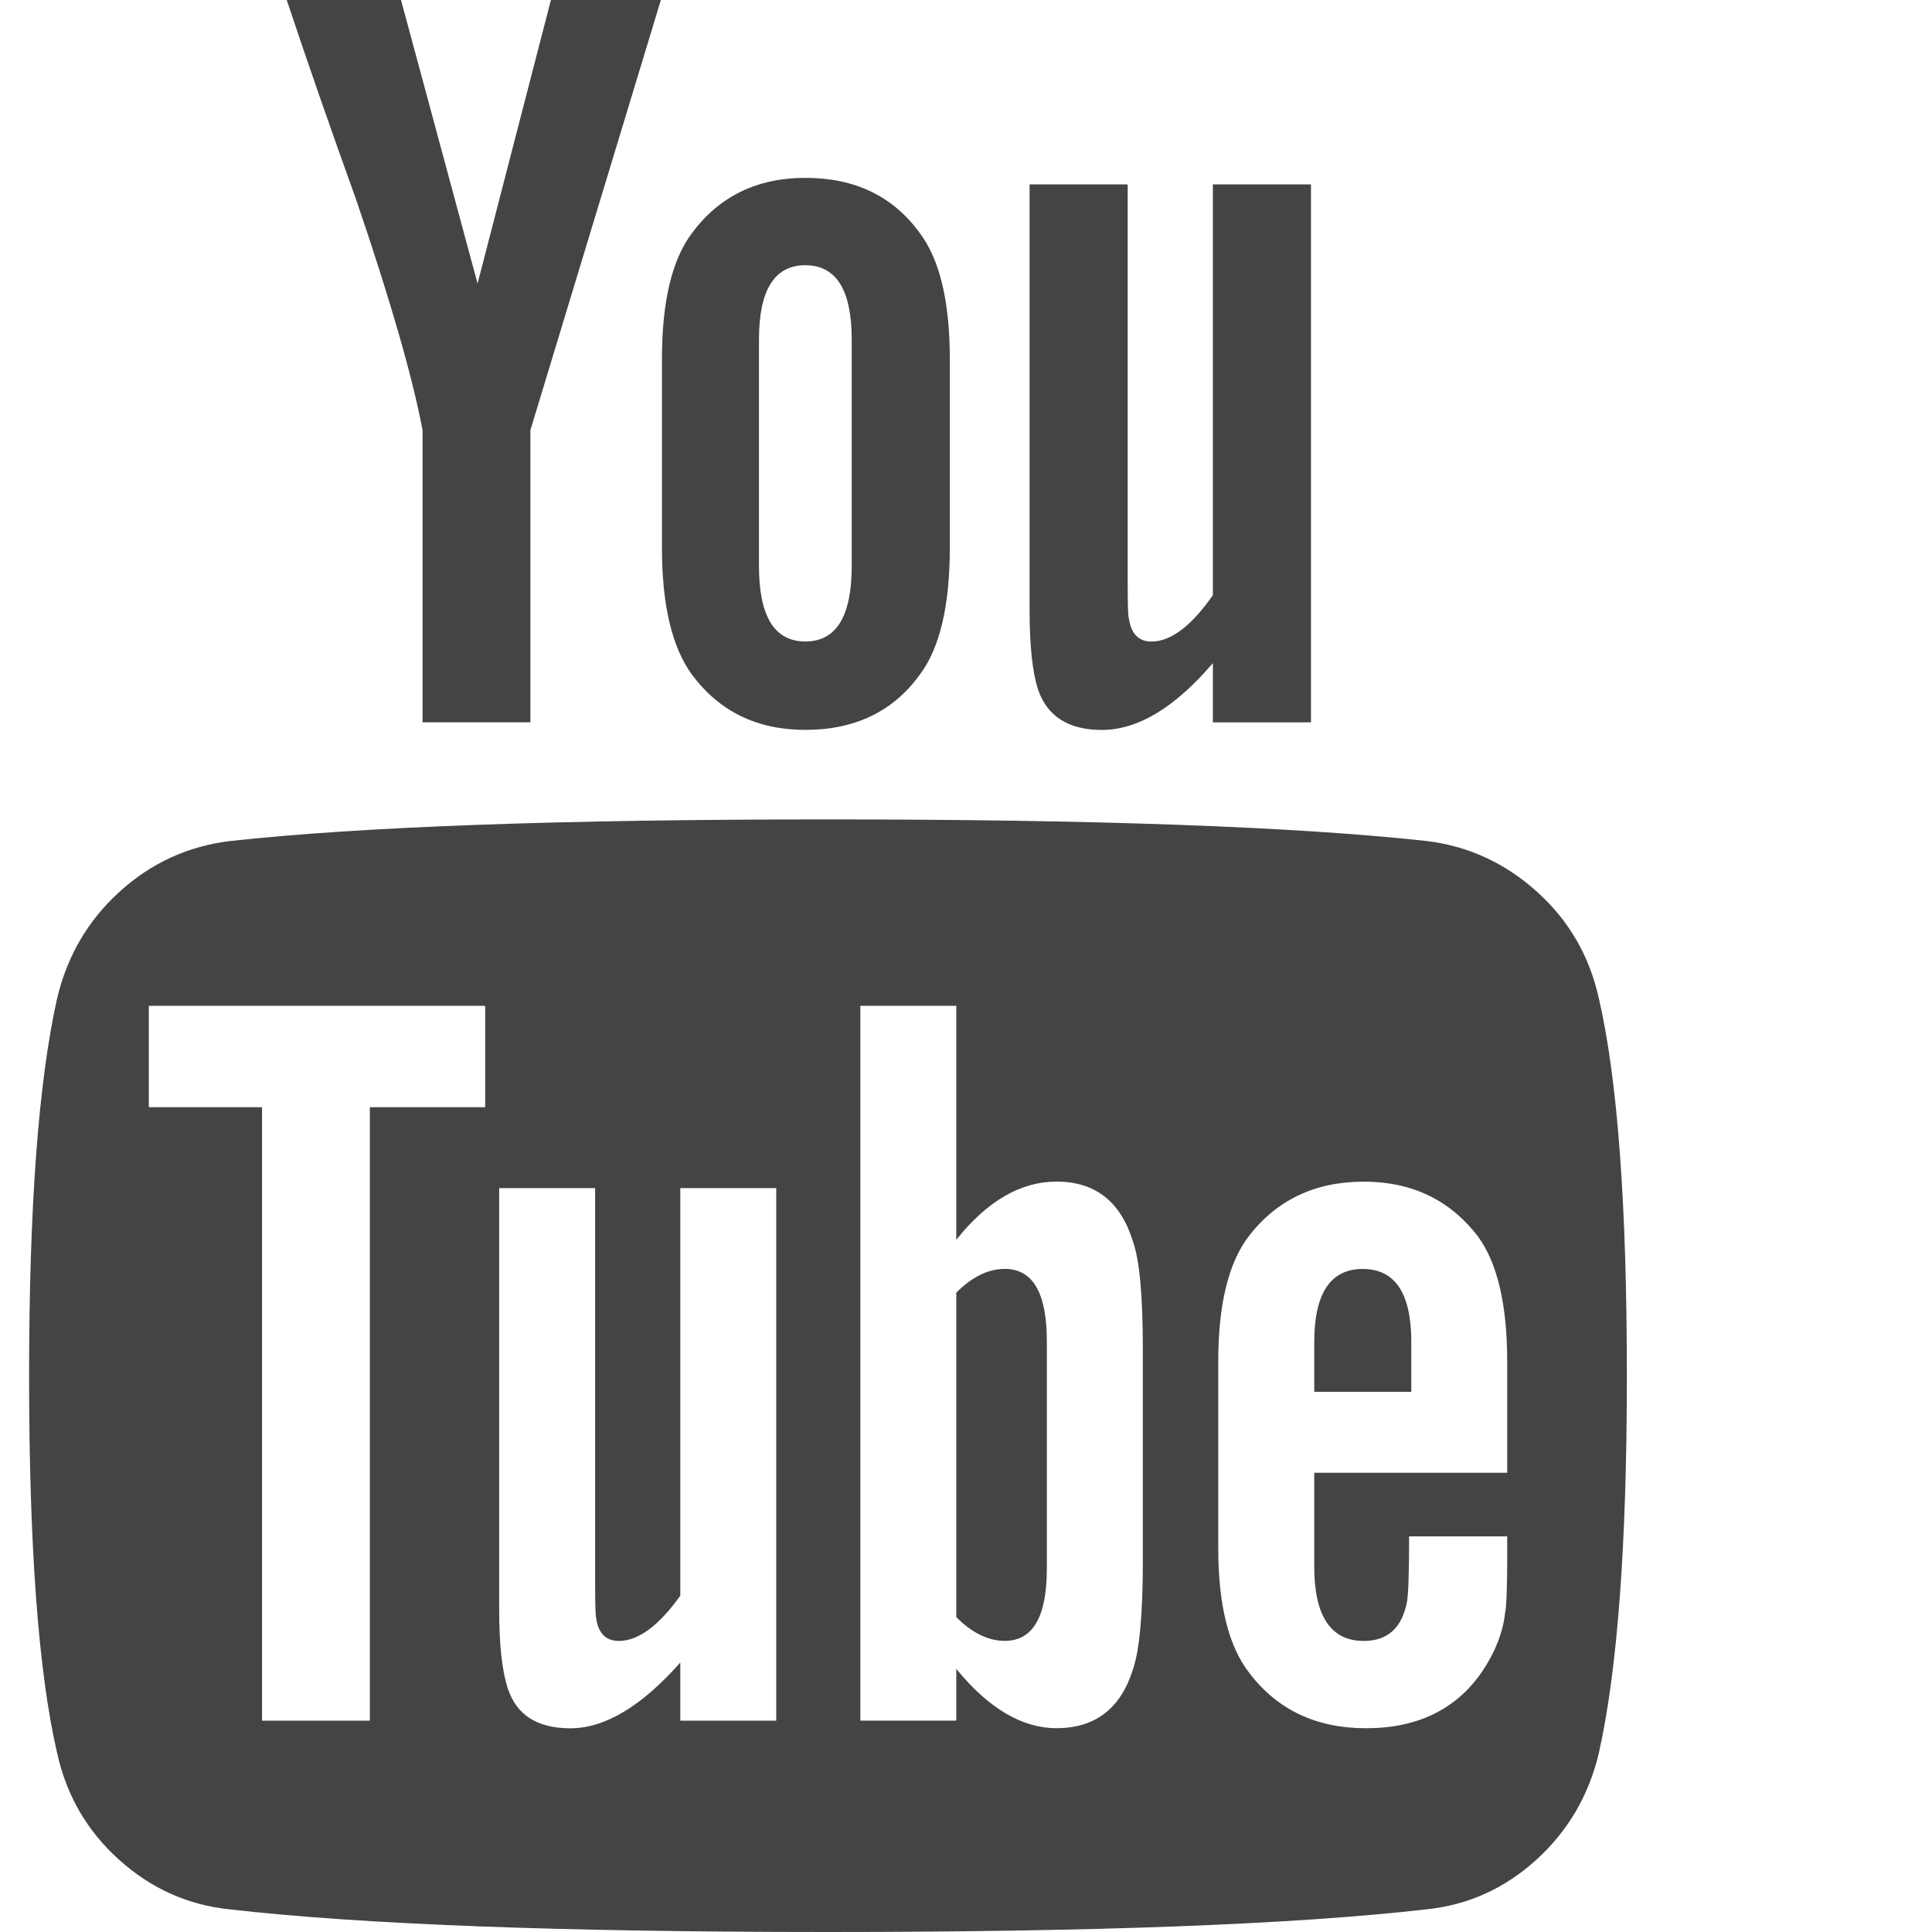
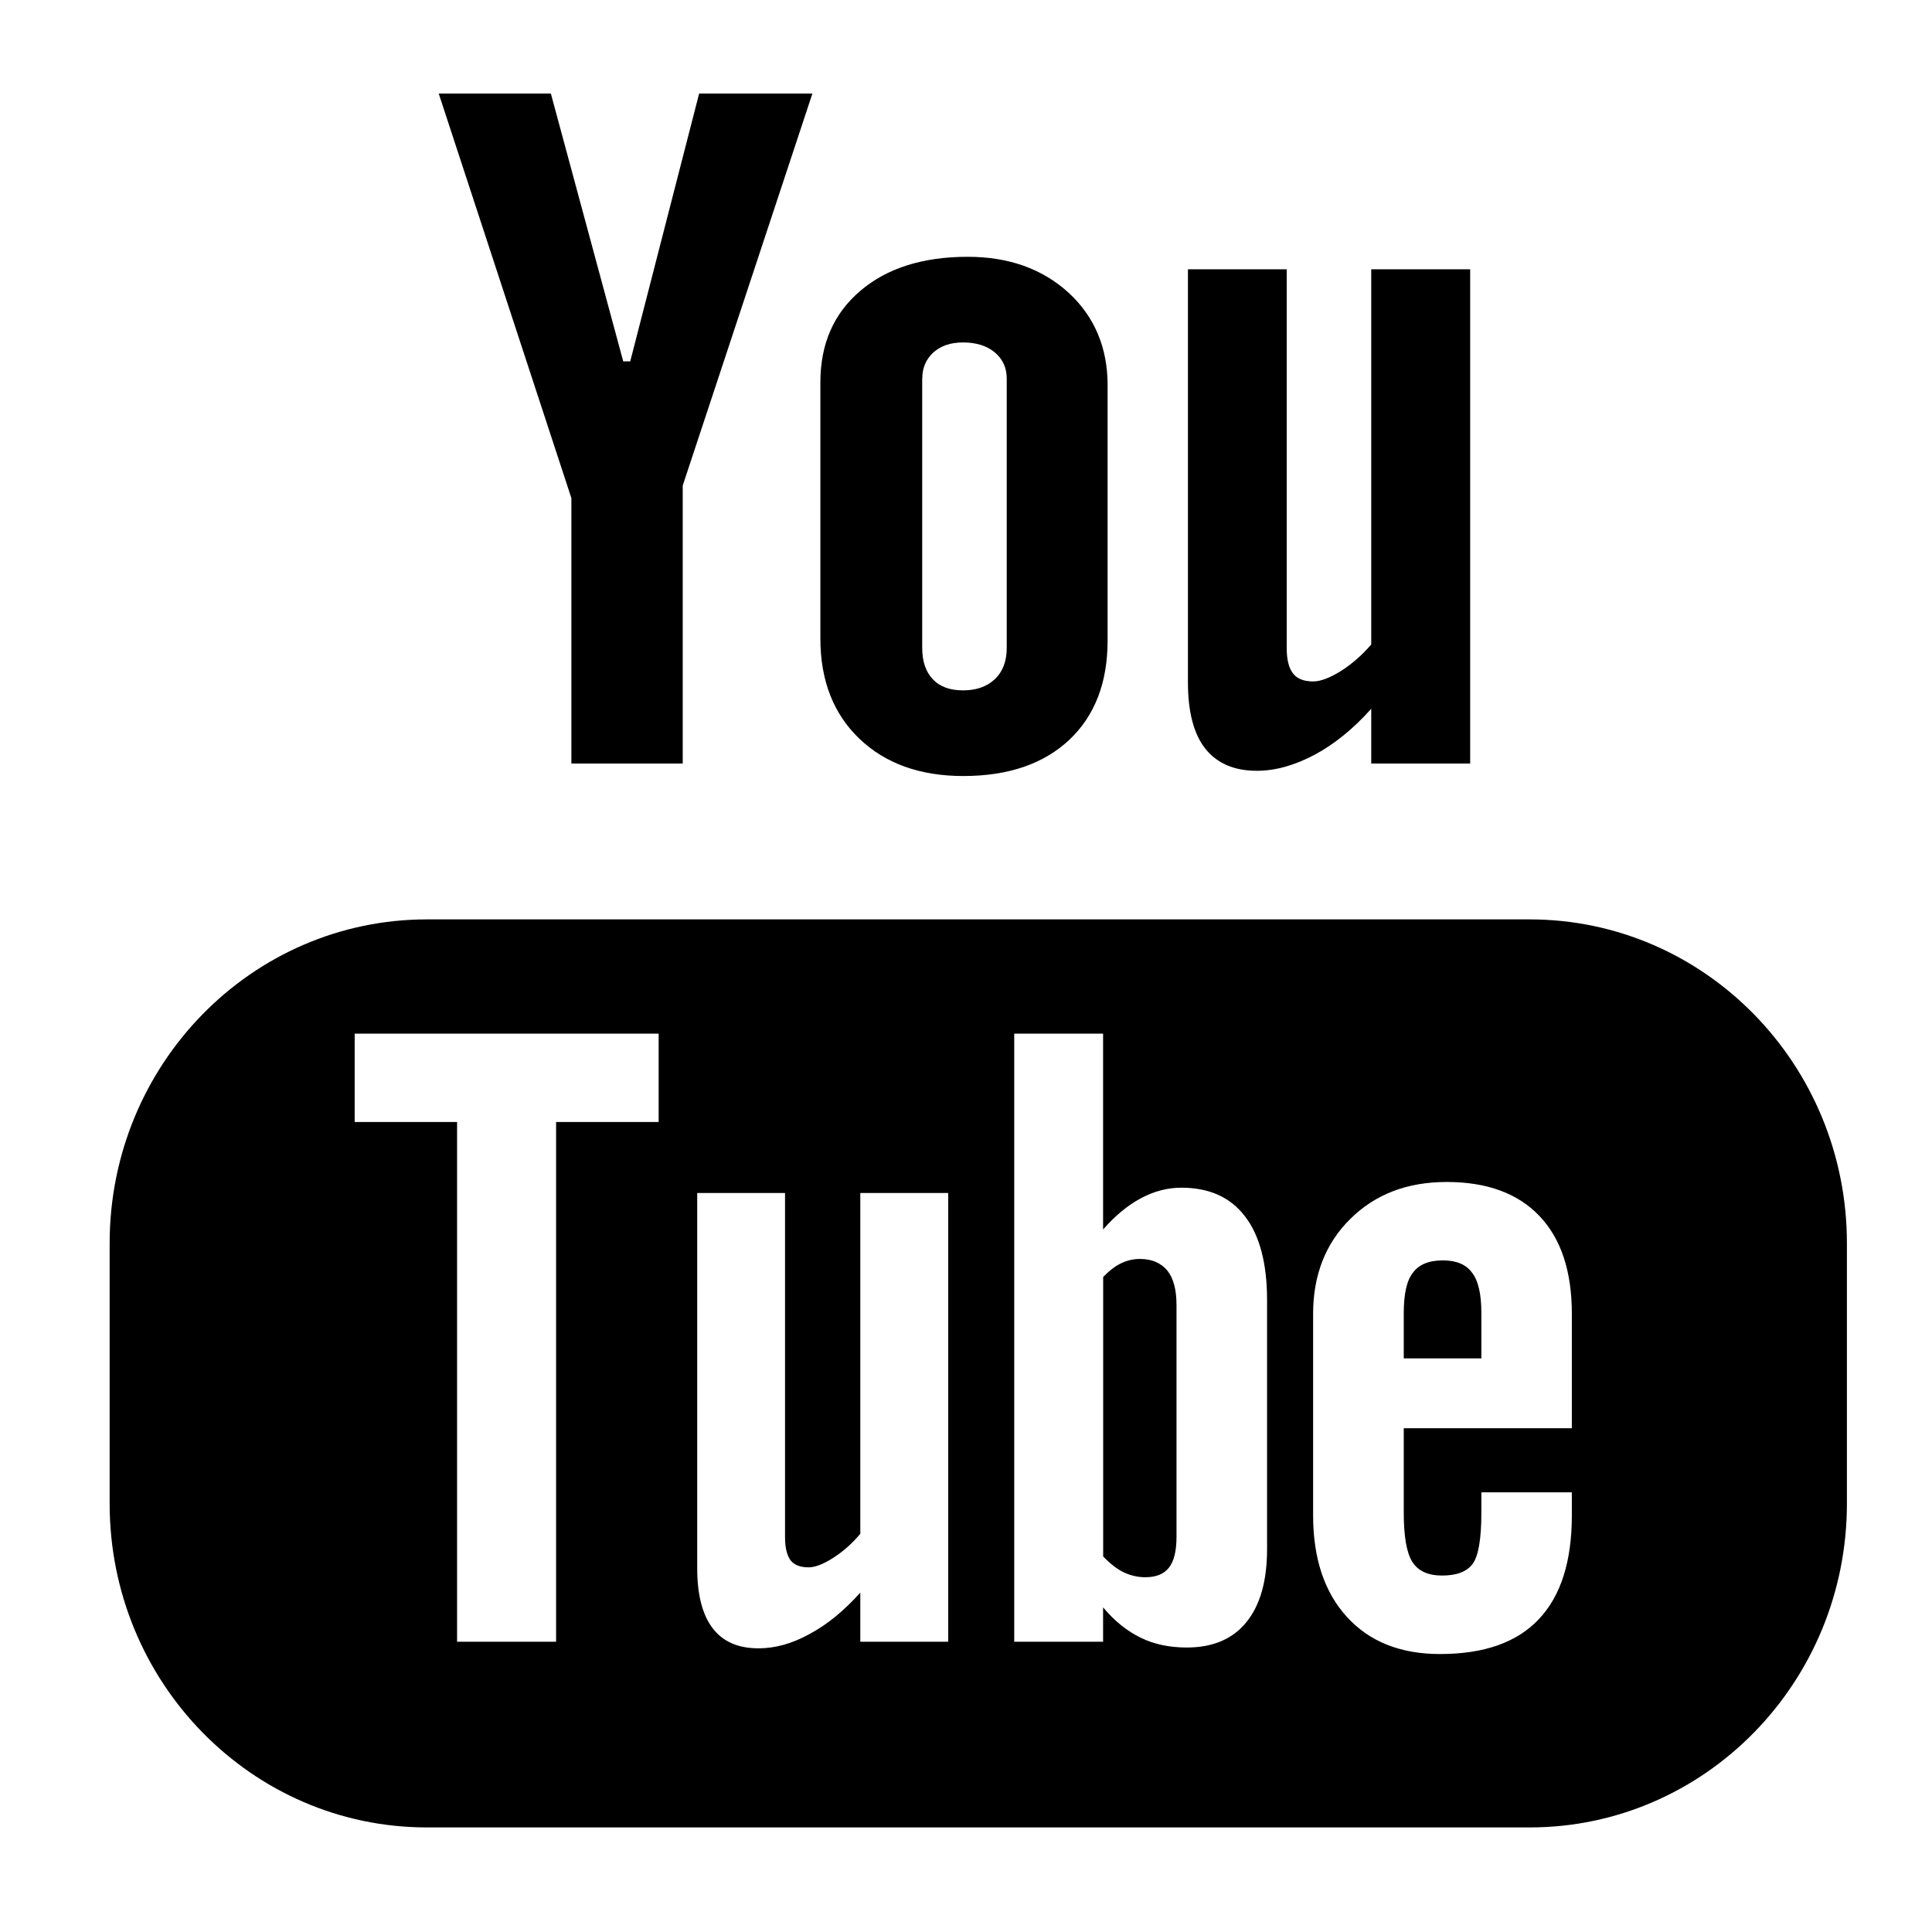
- <svg xmlns="http://www.w3.org/2000/svg" version="1.1" width="32" height="32" viewBox="0 0 32 32">
-   <path fill="#444" d="M17.339 22.214v3.768q0 1.196-0.696 1.196-0.411 0-0.804-0.393v-5.375q0.393-0.393 0.804-0.393 0.696 0 0.696 1.196zM23.375 22.232v0.821h-1.607v-0.821q0-1.214 0.804-1.214t0.804 1.214zM6.125 18.339h1.911v-1.679h-5.571v1.679h1.875v10.161h1.786v-10.161zM11.268 28.5h1.589v-8.821h-1.589v6.75q-0.536 0.75-1.018 0.75-0.321 0-0.375-0.375-0.018-0.054-0.018-0.625v-6.5h-1.589v6.982q0 0.875 0.143 1.304 0.214 0.661 1.036 0.661 0.857 0 1.821-1.089v0.964zM18.929 25.857v-3.518q0-1.304-0.161-1.768-0.304-1-1.268-1-0.893 0-1.661 0.964v-3.875h-1.589v11.839h1.589v-0.857q0.804 0.982 1.661 0.982 0.964 0 1.268-0.982 0.161-0.482 0.161-1.786zM24.964 25.679v-0.232h-1.625q0 0.911-0.036 1.089-0.125 0.643-0.714 0.643-0.821 0-0.821-1.232v-1.554h3.196v-1.839q0-1.411-0.482-2.071-0.696-0.911-1.893-0.911-1.214 0-1.911 0.911-0.5 0.661-0.5 2.071v3.089q0 1.411 0.518 2.071 0.696 0.911 1.929 0.911 1.286 0 1.929-0.946 0.321-0.482 0.375-0.964 0.036-0.161 0.036-1.036zM14.107 9.375v-3.75q0-1.232-0.768-1.232t-0.768 1.232v3.75q0 1.25 0.768 1.25t0.768-1.25zM26.946 22.786q0 4.179-0.464 6.25-0.25 1.054-1.036 1.768t-1.821 0.821q-3.286 0.375-9.911 0.375t-9.911-0.375q-1.036-0.107-1.83-0.821t-1.027-1.768q-0.464-2-0.464-6.25 0-4.179 0.464-6.25 0.25-1.054 1.036-1.768t1.839-0.839q3.268-0.357 9.893-0.357t9.911 0.357q1.036 0.125 1.83 0.839t1.027 1.768q0.464 2 0.464 6.25zM9.125 0h1.821l-2.161 7.125v4.839h-1.786v-4.839q-0.25-1.321-1.089-3.786-0.661-1.839-1.161-3.339h1.893l1.268 4.696zM15.732 5.946v3.125q0 1.446-0.5 2.107-0.661 0.911-1.893 0.911-1.196 0-1.875-0.911-0.5-0.679-0.5-2.107v-3.125q0-1.429 0.5-2.089 0.679-0.911 1.875-0.911 1.232 0 1.893 0.911 0.5 0.661 0.5 2.089zM21.714 3.054v8.911h-1.625v-0.982q-0.946 1.107-1.839 1.107-0.821 0-1.054-0.661-0.143-0.429-0.143-1.339v-7.036h1.625v6.554q0 0.589 0.018 0.625 0.054 0.393 0.375 0.393 0.482 0 1.018-0.768v-6.804h1.625z" />
+ <svg xmlns="http://www.w3.org/2000/svg" width="24" height="24" viewBox="0 0 24 24">
+   <path fill="#000000" d="M19.001,11.421 L5.304,11.421 C3.127,11.421 1.362,13.223 1.362,15.445 L1.362,18.678 C1.362,20.899 3.127,22.701 5.304,22.701 L19.001,22.701 C21.178,22.701 22.943,20.899 22.943,18.678 L22.943,15.445 C22.943,13.223 21.178,11.421 19.001,11.421 Z M8.182,13.938 L6.908,13.938 L6.908,20.394 L5.678,20.394 L5.678,13.938 L4.406,13.938 L4.406,12.84 L8.182,12.84 L8.182,13.938 L8.182,13.938 Z M11.779,20.394 L10.687,20.394 L10.687,19.784 C10.485,20.009 10.276,20.182 10.057,20.298 C9.839,20.419 9.628,20.476 9.423,20.476 C9.17,20.476 8.982,20.394 8.853,20.227 C8.726,20.06 8.661,19.813 8.661,19.48 L8.661,14.82 L9.752,14.82 L9.752,19.096 C9.752,19.228 9.777,19.323 9.82,19.382 C9.867,19.442 9.942,19.47 10.045,19.47 C10.124,19.47 10.226,19.432 10.349,19.353 C10.472,19.274 10.585,19.176 10.687,19.053 L10.687,14.82 L11.779,14.82 L11.779,20.394 L11.779,20.394 Z M15.74,19.243 C15.74,19.637 15.655,19.94 15.483,20.151 C15.313,20.362 15.064,20.466 14.742,20.466 C14.527,20.466 14.336,20.426 14.17,20.344 C14.003,20.263 13.846,20.139 13.703,19.967 L13.703,20.394 L12.599,20.394 L12.599,12.84 L13.703,12.84 L13.703,15.273 C13.851,15.104 14.007,14.974 14.171,14.886 C14.337,14.797 14.505,14.754 14.675,14.754 C15.02,14.754 15.283,14.871 15.465,15.109 C15.648,15.346 15.74,15.694 15.74,16.15 L15.74,19.243 L15.74,19.243 Z M19.526,17.742 L17.438,17.742 L17.438,18.792 C17.438,19.084 17.473,19.288 17.544,19.402 C17.617,19.516 17.74,19.572 17.914,19.572 C18.096,19.572 18.221,19.524 18.294,19.427 C18.365,19.33 18.402,19.119 18.402,18.792 L18.402,18.538 L19.526,18.538 L19.526,18.824 C19.526,19.395 19.39,19.826 19.114,20.116 C18.842,20.404 18.433,20.547 17.889,20.547 C17.4,20.547 17.014,20.395 16.734,20.088 C16.454,19.784 16.312,19.361 16.312,18.824 L16.312,16.321 C16.312,15.839 16.467,15.443 16.777,15.139 C17.085,14.835 17.482,14.683 17.971,14.683 C18.472,14.683 18.856,14.824 19.124,15.106 C19.392,15.388 19.526,15.792 19.526,16.321 L19.526,17.742 L19.526,17.742 Z M17.925,15.657 C17.751,15.657 17.627,15.707 17.551,15.811 C17.474,15.909 17.438,16.077 17.438,16.311 L17.438,16.874 L18.402,16.874 L18.402,16.311 C18.402,16.077 18.364,15.909 18.287,15.811 C18.214,15.708 18.091,15.657 17.925,15.657 Z M14.16,15.639 C14.307,15.639 14.42,15.687 14.501,15.783 C14.578,15.881 14.615,16.022 14.615,16.212 L14.615,19.09 C14.615,19.269 14.583,19.395 14.521,19.474 C14.458,19.554 14.361,19.593 14.226,19.593 C14.134,19.593 14.046,19.572 13.962,19.533 C13.878,19.494 13.791,19.425 13.704,19.335 L13.704,15.863 C13.778,15.787 13.852,15.728 13.929,15.692 C14.004,15.656 14.083,15.639 14.16,15.639 Z M7.098,9.485 L7.098,6.188 L5.45,1.162 L6.843,1.162 L7.742,4.489 L7.829,4.489 L8.685,1.162 L10.092,1.162 L8.481,6.032 L8.481,9.485 L7.098,9.485 Z M11.966,9.64 C11.429,9.64 10.998,9.485 10.675,9.176 C10.353,8.867 10.191,8.454 10.191,7.931 L10.191,4.749 C10.191,4.272 10.357,3.894 10.687,3.613 C11.018,3.331 11.463,3.19 12.022,3.19 C12.53,3.19 12.947,3.339 13.273,3.635 C13.596,3.932 13.759,4.317 13.759,4.784 L13.759,7.956 C13.759,8.481 13.6,8.891 13.283,9.191 C12.963,9.49 12.525,9.64 11.966,9.64 Z M11.457,4.702 L11.456,4.702 L11.456,8.047 C11.456,8.216 11.5,8.345 11.587,8.437 C11.675,8.531 11.8,8.576 11.963,8.576 C12.128,8.576 12.26,8.53 12.359,8.436 C12.458,8.342 12.506,8.212 12.506,8.048 L12.506,4.702 C12.506,4.569 12.457,4.461 12.357,4.377 C12.257,4.294 12.125,4.254 11.963,4.254 C11.812,4.254 11.691,4.294 11.596,4.377 C11.504,4.461 11.457,4.569 11.457,4.702 Z M15.614,9.575 C15.329,9.575 15.117,9.482 14.971,9.298 C14.829,9.116 14.757,8.843 14.757,8.477 L14.757,3.345 L15.984,3.345 L15.984,8.053 C15.984,8.197 16.012,8.302 16.063,8.366 C16.113,8.433 16.198,8.465 16.313,8.465 C16.403,8.465 16.517,8.422 16.657,8.336 C16.793,8.249 16.92,8.139 17.034,8.006 L17.034,3.345 L18.263,3.345 L18.263,9.485 L17.034,9.485 L17.034,8.805 C16.81,9.055 16.573,9.247 16.327,9.378 C16.082,9.507 15.845,9.575 15.614,9.575 Z" />
</svg>
